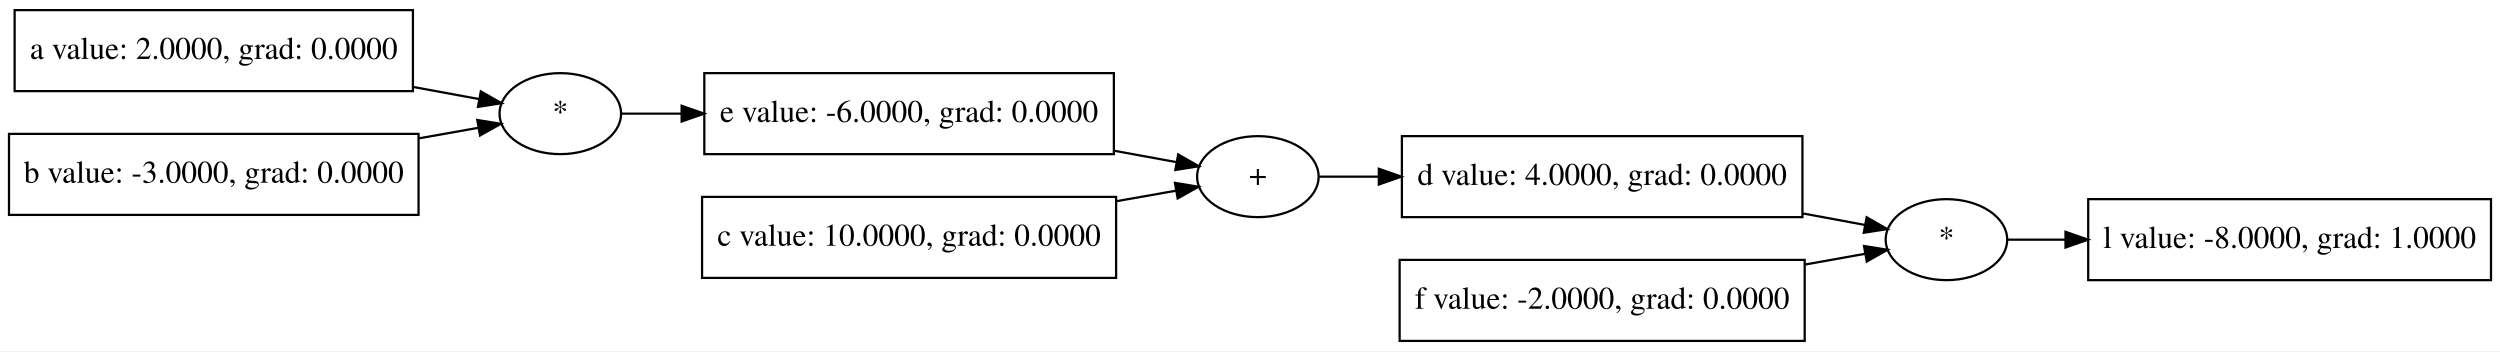
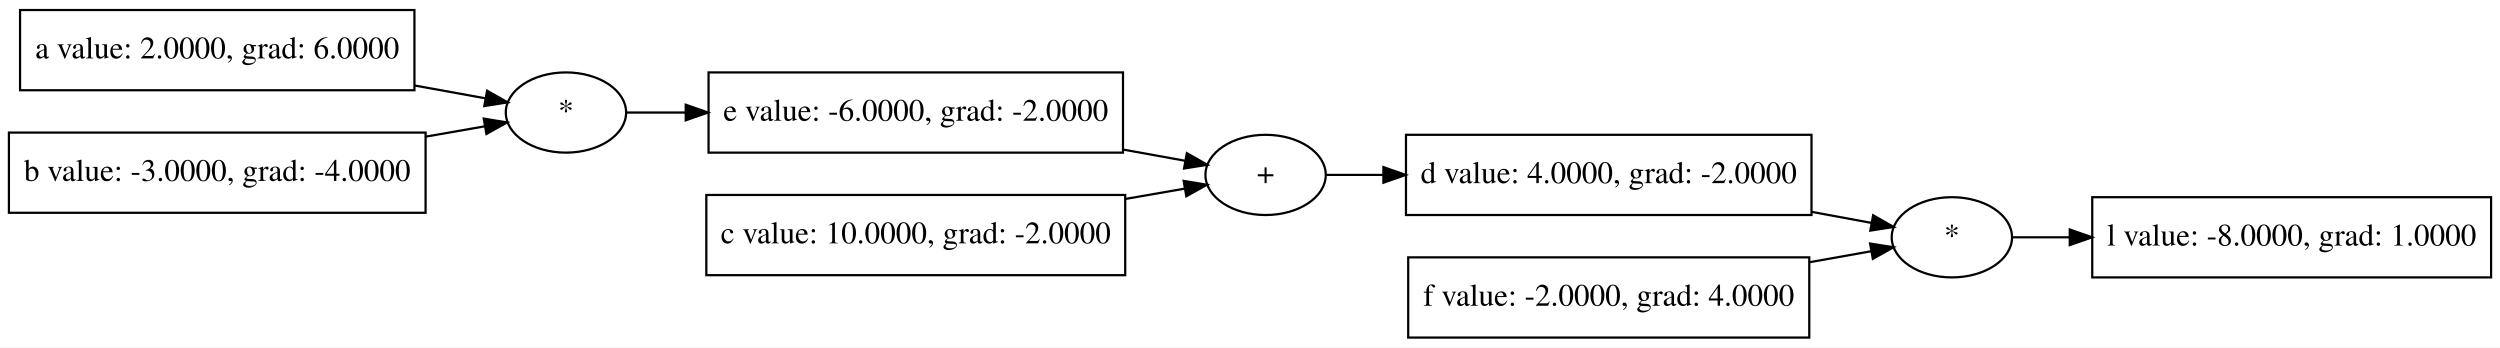
- <svg xmlns="http://www.w3.org/2000/svg" width="1111pt" height="156pt" viewBox="0.00 0.00 1111.00 156.00">
+ <svg xmlns="http://www.w3.org/2000/svg" width="1122pt" height="156pt" viewBox="0.00 0.00 1122.00 156.00">
  <g id="graph0" class="graph" transform="scale(1 1) rotate(0) translate(4 152)">
-     <polygon fill="white" stroke="transparent" points="-4,4 -4,-152 1107,-152 1107,4 -4,4" />
+     <polygon fill="white" stroke="transparent" points="-4,4 -4,-152 1118,-152 1118,4 -4,4" />
    <g id="node1" class="node">
-       <polygon fill="none" stroke="black" points="924,-27.5 924,-63.5 1103,-63.5 1103,-27.5 924,-27.5" />
-       <text text-anchor="middle" x="1013.5" y="-41.8" font-family="Times,serif" font-size="14.00">l value: -8.0000, grad: 1.0000</text>
+       <polygon fill="none" stroke="black" points="935,-27.5 935,-63.5 1114,-63.5 1114,-27.5 935,-27.5" />
+       <text text-anchor="middle" x="1024.5" y="-41.8" font-family="Times,serif" font-size="14.00">l value: -8.0000, grad: 1.0000</text>
    </g>
    <g id="node2" class="node">
-       <ellipse fill="none" stroke="black" cx="861" cy="-45.5" rx="27" ry="18" />
-       <text text-anchor="middle" x="861" y="-41.8" font-family="Times,serif" font-size="14.00">*</text>
+       <ellipse fill="none" stroke="black" cx="872" cy="-45.5" rx="27" ry="18" />
+       <text text-anchor="middle" x="872" y="-41.8" font-family="Times,serif" font-size="14.00">*</text>
    </g>
    <g id="edge1" class="edge">
-       <path fill="none" stroke="black" d="M888.22,-45.5C895.76,-45.5 904.47,-45.5 913.71,-45.5" />
-       <polygon fill="black" stroke="black" points="913.91,-49 923.91,-45.5 913.91,-42 913.91,-49" />
+       <path fill="none" stroke="black" d="M899.22,-45.5C906.76,-45.5 915.47,-45.5 924.71,-45.5" />
+       <polygon fill="black" stroke="black" points="924.91,-49 934.91,-45.5 924.91,-42 924.91,-49" />
    </g>
    <g id="node3" class="node">
-       <polygon fill="none" stroke="black" points="619,-55.5 619,-91.5 797,-91.5 797,-55.5 619,-55.5" />
-       <text text-anchor="middle" x="708" y="-69.8" font-family="Times,serif" font-size="14.00">d value: 4.0000, grad: 0.0000</text>
+       <polygon fill="none" stroke="black" points="627,-55.5 627,-91.5 809,-91.5 809,-55.5 627,-55.5" />
+       <text text-anchor="middle" x="718" y="-69.8" font-family="Times,serif" font-size="14.00">d value: 4.0000, grad: -2.0000</text>
    </g>
    <g id="edge2" class="edge">
-       <path fill="none" stroke="black" d="M797.27,-57.13C806.89,-55.35 816.23,-53.62 824.63,-52.06" />
-       <polygon fill="black" stroke="black" points="825.53,-55.45 834.72,-50.19 824.25,-48.57 825.53,-55.45" />
+       <path fill="none" stroke="black" d="M809.18,-56.89C818.61,-55.15 827.75,-53.47 835.98,-51.95" />
+       <polygon fill="black" stroke="black" points="836.66,-55.39 845.86,-50.13 835.39,-48.5 836.66,-55.39" />
    </g>
    <g id="node4" class="node">
-       <polygon fill="none" stroke="black" points="618,-0.5 618,-36.5 798,-36.5 798,-0.5 618,-0.5" />
-       <text text-anchor="middle" x="708" y="-14.8" font-family="Times,serif" font-size="14.00">f value: -2.0000, grad: 0.0000</text>
+       <polygon fill="none" stroke="black" points="628,-0.5 628,-36.5 808,-36.5 808,-0.5 628,-0.5" />
+       <text text-anchor="middle" x="718" y="-14.8" font-family="Times,serif" font-size="14.00">f value: -2.0000, grad: 4.0000</text>
    </g>
    <g id="edge3" class="edge">
-       <path fill="none" stroke="black" d="M798.15,-34.44C807.57,-36.13 816.71,-37.76 824.94,-39.23" />
-       <polygon fill="black" stroke="black" points="824.36,-42.68 834.82,-41 825.6,-35.79 824.36,-42.68" />
+       <path fill="none" stroke="black" d="M808.3,-34.36C817.93,-36.07 827.27,-37.73 835.67,-39.22" />
+       <polygon fill="black" stroke="black" points="835.3,-42.71 845.76,-41.02 836.52,-35.82 835.3,-42.71" />
    </g>
    <g id="node5" class="node">
-       <ellipse fill="none" stroke="black" cx="555" cy="-73.5" rx="27" ry="18" />
-       <text text-anchor="middle" x="555" y="-69.8" font-family="Times,serif" font-size="14.00">+</text>
+       <ellipse fill="none" stroke="black" cx="564" cy="-73.5" rx="27" ry="18" />
+       <text text-anchor="middle" x="564" y="-69.8" font-family="Times,serif" font-size="14.00">+</text>
    </g>
    <g id="edge4" class="edge">
-       <path fill="none" stroke="black" d="M582.3,-73.5C590.08,-73.5 599.09,-73.5 608.64,-73.5" />
-       <polygon fill="black" stroke="black" points="608.75,-77 618.75,-73.5 608.75,-70 608.75,-77" />
+       <path fill="none" stroke="black" d="M591.13,-73.5C598.67,-73.5 607.39,-73.5 616.64,-73.5" />
+       <polygon fill="black" stroke="black" points="616.87,-77 626.87,-73.5 616.87,-70 616.87,-77" />
    </g>
    <g id="node6" class="node">
-       <polygon fill="none" stroke="black" points="309,-83.5 309,-119.5 491,-119.5 491,-83.5 309,-83.5" />
-       <text text-anchor="middle" x="400" y="-97.8" font-family="Times,serif" font-size="14.00">e value: -6.0000, grad: 0.0000</text>
+       <polygon fill="none" stroke="black" points="314,-83.5 314,-119.5 500,-119.5 500,-83.5 314,-83.5" />
+       <text text-anchor="middle" x="407" y="-97.8" font-family="Times,serif" font-size="14.00">e value: -6.0000, grad: -2.0000</text>
    </g>
    <g id="edge5" class="edge">
-       <path fill="none" stroke="black" d="M491.33,-84.97C500.97,-83.2 510.31,-81.5 518.71,-79.96" />
-       <polygon fill="black" stroke="black" points="519.58,-83.36 528.79,-78.11 518.32,-76.47 519.58,-83.36" />
+       <path fill="none" stroke="black" d="M500.4,-84.81C510.07,-83.06 519.41,-81.37 527.8,-79.86" />
+       <polygon fill="black" stroke="black" points="528.65,-83.26 537.87,-78.04 527.4,-76.37 528.65,-83.26" />
    </g>
    <g id="node7" class="node">
-       <polygon fill="none" stroke="black" points="308,-28.5 308,-64.5 492,-64.5 492,-28.5 308,-28.5" />
-       <text text-anchor="middle" x="400" y="-42.8" font-family="Times,serif" font-size="14.00">c value: 10.0000, grad: 0.0000</text>
+       <polygon fill="none" stroke="black" points="313,-28.5 313,-64.5 501,-64.5 501,-28.5 313,-28.5" />
+       <text text-anchor="middle" x="407" y="-42.8" font-family="Times,serif" font-size="14.00">c value: 10.0000, grad: -2.0000</text>
    </g>
    <g id="edge6" class="edge">
-       <path fill="none" stroke="black" d="M492.21,-62.6C501.47,-64.23 510.42,-65.81 518.51,-67.24" />
-       <polygon fill="black" stroke="black" points="518.14,-70.73 528.6,-69.02 519.36,-63.83 518.14,-70.73" />
+       <path fill="none" stroke="black" d="M501.29,-62.75C510.57,-64.37 519.52,-65.93 527.61,-67.33" />
+       <polygon fill="black" stroke="black" points="527.22,-70.82 537.68,-69.09 528.42,-63.92 527.22,-70.82" />
    </g>
    <g id="node8" class="node">
-       <ellipse fill="none" stroke="black" cx="245" cy="-101.5" rx="27" ry="18" />
-       <text text-anchor="middle" x="245" y="-97.8" font-family="Times,serif" font-size="14.00">*</text>
+       <ellipse fill="none" stroke="black" cx="250" cy="-101.5" rx="27" ry="18" />
+       <text text-anchor="middle" x="250" y="-97.8" font-family="Times,serif" font-size="14.00">*</text>
    </g>
    <g id="edge7" class="edge">
-       <path fill="none" stroke="black" d="M272.3,-101.5C280.1,-101.5 289.15,-101.5 298.75,-101.5" />
-       <polygon fill="black" stroke="black" points="298.92,-105 308.92,-101.5 298.92,-98 298.92,-105" />
+       <path fill="none" stroke="black" d="M277.29,-101.5C285.05,-101.5 294.05,-101.5 303.61,-101.5" />
+       <polygon fill="black" stroke="black" points="303.75,-105 313.75,-101.5 303.75,-98 303.75,-105" />
    </g>
    <g id="node9" class="node">
-       <polygon fill="none" stroke="black" points="2.5,-111.5 2.5,-147.5 179.5,-147.5 179.5,-111.5 2.5,-111.5" />
-       <text text-anchor="middle" x="91" y="-125.8" font-family="Times,serif" font-size="14.00">a value: 2.0000, grad: 0.0000</text>
+       <polygon fill="none" stroke="black" points="5,-111.5 5,-147.5 182,-147.5 182,-111.5 5,-111.5" />
+       <text text-anchor="middle" x="93.5" y="-125.8" font-family="Times,serif" font-size="14.00">a value: 2.0000, grad: 6.0000</text>
    </g>
    <g id="edge8" class="edge">
-       <path fill="none" stroke="black" d="M179.54,-113.37C189.88,-111.47 199.93,-109.62 208.89,-107.97" />
-       <polygon fill="black" stroke="black" points="209.68,-111.38 218.88,-106.13 208.41,-104.5 209.68,-111.38" />
+       <path fill="none" stroke="black" d="M182.13,-113.62C193.34,-111.59 204.24,-109.61 213.89,-107.86" />
+       <polygon fill="black" stroke="black" points="214.6,-111.29 223.81,-106.06 213.35,-104.4 214.6,-111.29" />
    </g>
    <g id="node10" class="node">
-       <polygon fill="none" stroke="black" points="0,-56.5 0,-92.5 182,-92.5 182,-56.5 0,-56.5" />
-       <text text-anchor="middle" x="91" y="-70.8" font-family="Times,serif" font-size="14.00">b value: -3.0000, grad: 0.0000</text>
+       <polygon fill="none" stroke="black" points="0,-56.5 0,-92.5 187,-92.5 187,-56.5 0,-56.5" />
+       <text text-anchor="middle" x="93.5" y="-70.8" font-family="Times,serif" font-size="14.00">b value: -3.0000, grad: -4.0000</text>
    </g>
    <g id="edge9" class="edge">
-       <path fill="none" stroke="black" d="M182.18,-90.52C191.42,-92.16 200.38,-93.75 208.47,-95.19" />
-       <polygon fill="black" stroke="black" points="208.1,-98.68 218.56,-96.98 209.32,-91.79 208.1,-98.68" />
+       <path fill="none" stroke="black" d="M187.05,-90.67C196.34,-92.3 205.33,-93.87 213.44,-95.29" />
+       <polygon fill="black" stroke="black" points="213.1,-98.78 223.55,-97.05 214.3,-91.88 213.1,-98.78" />
    </g>
  </g>
</svg>
